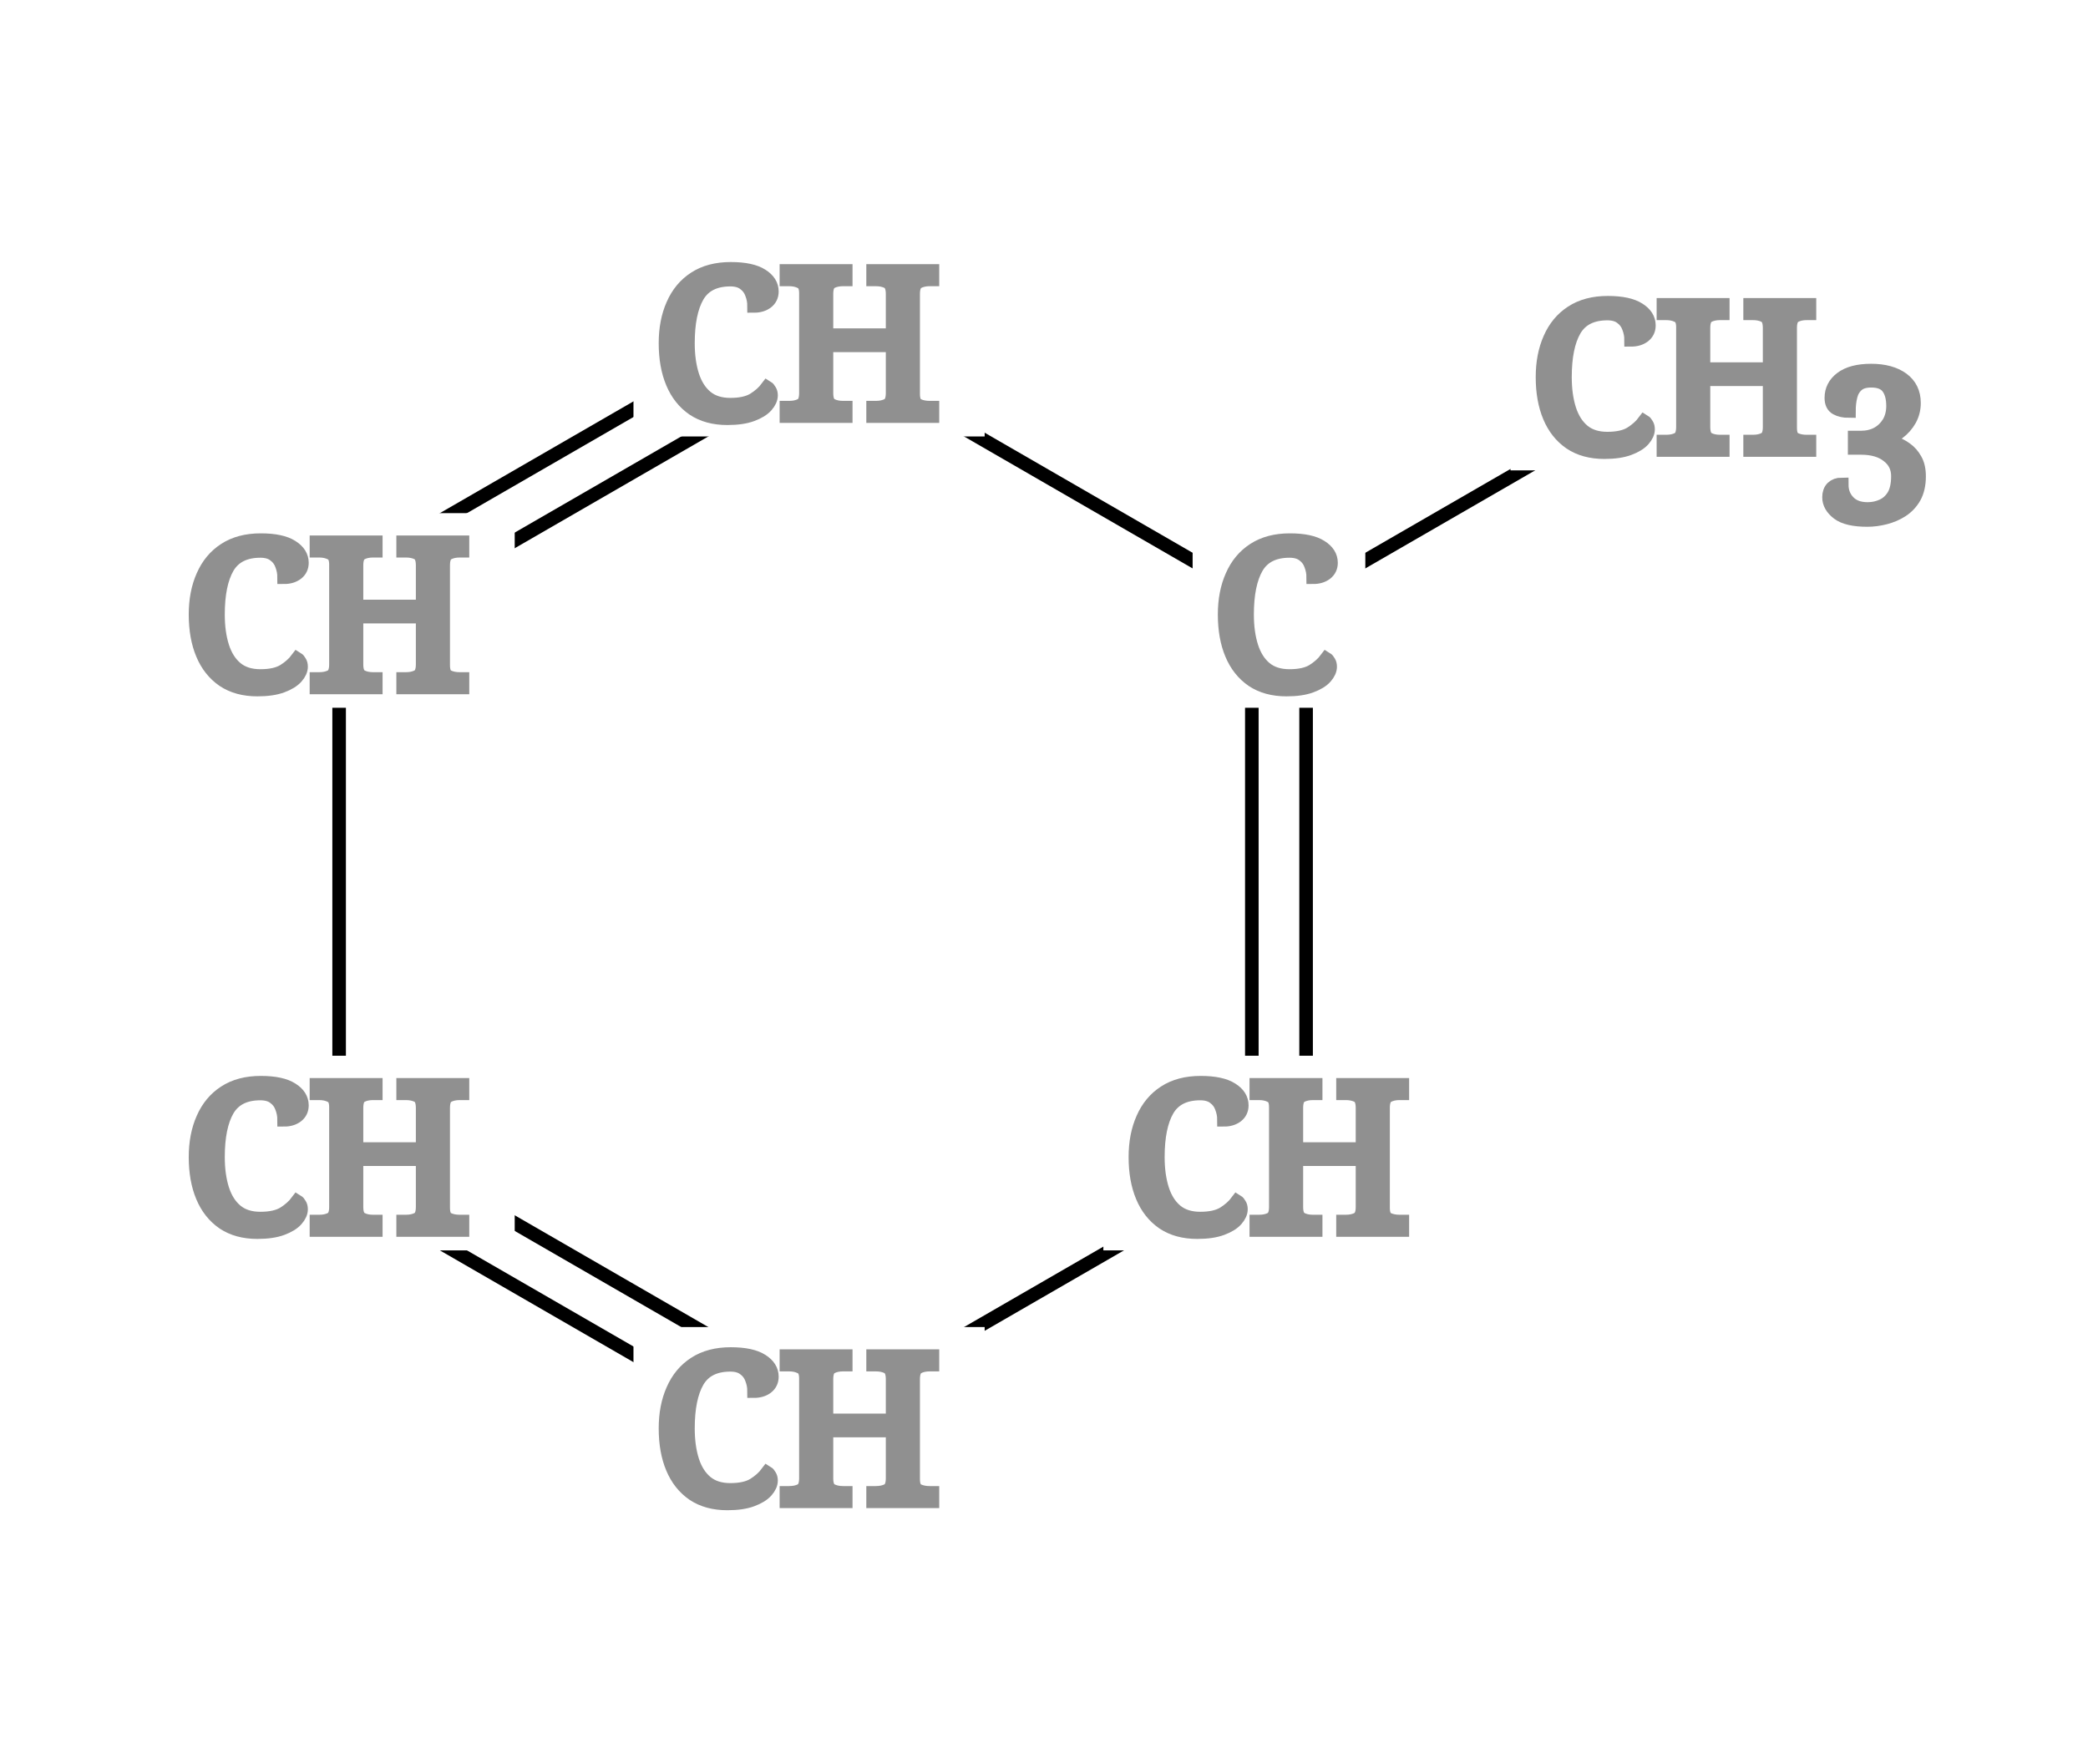
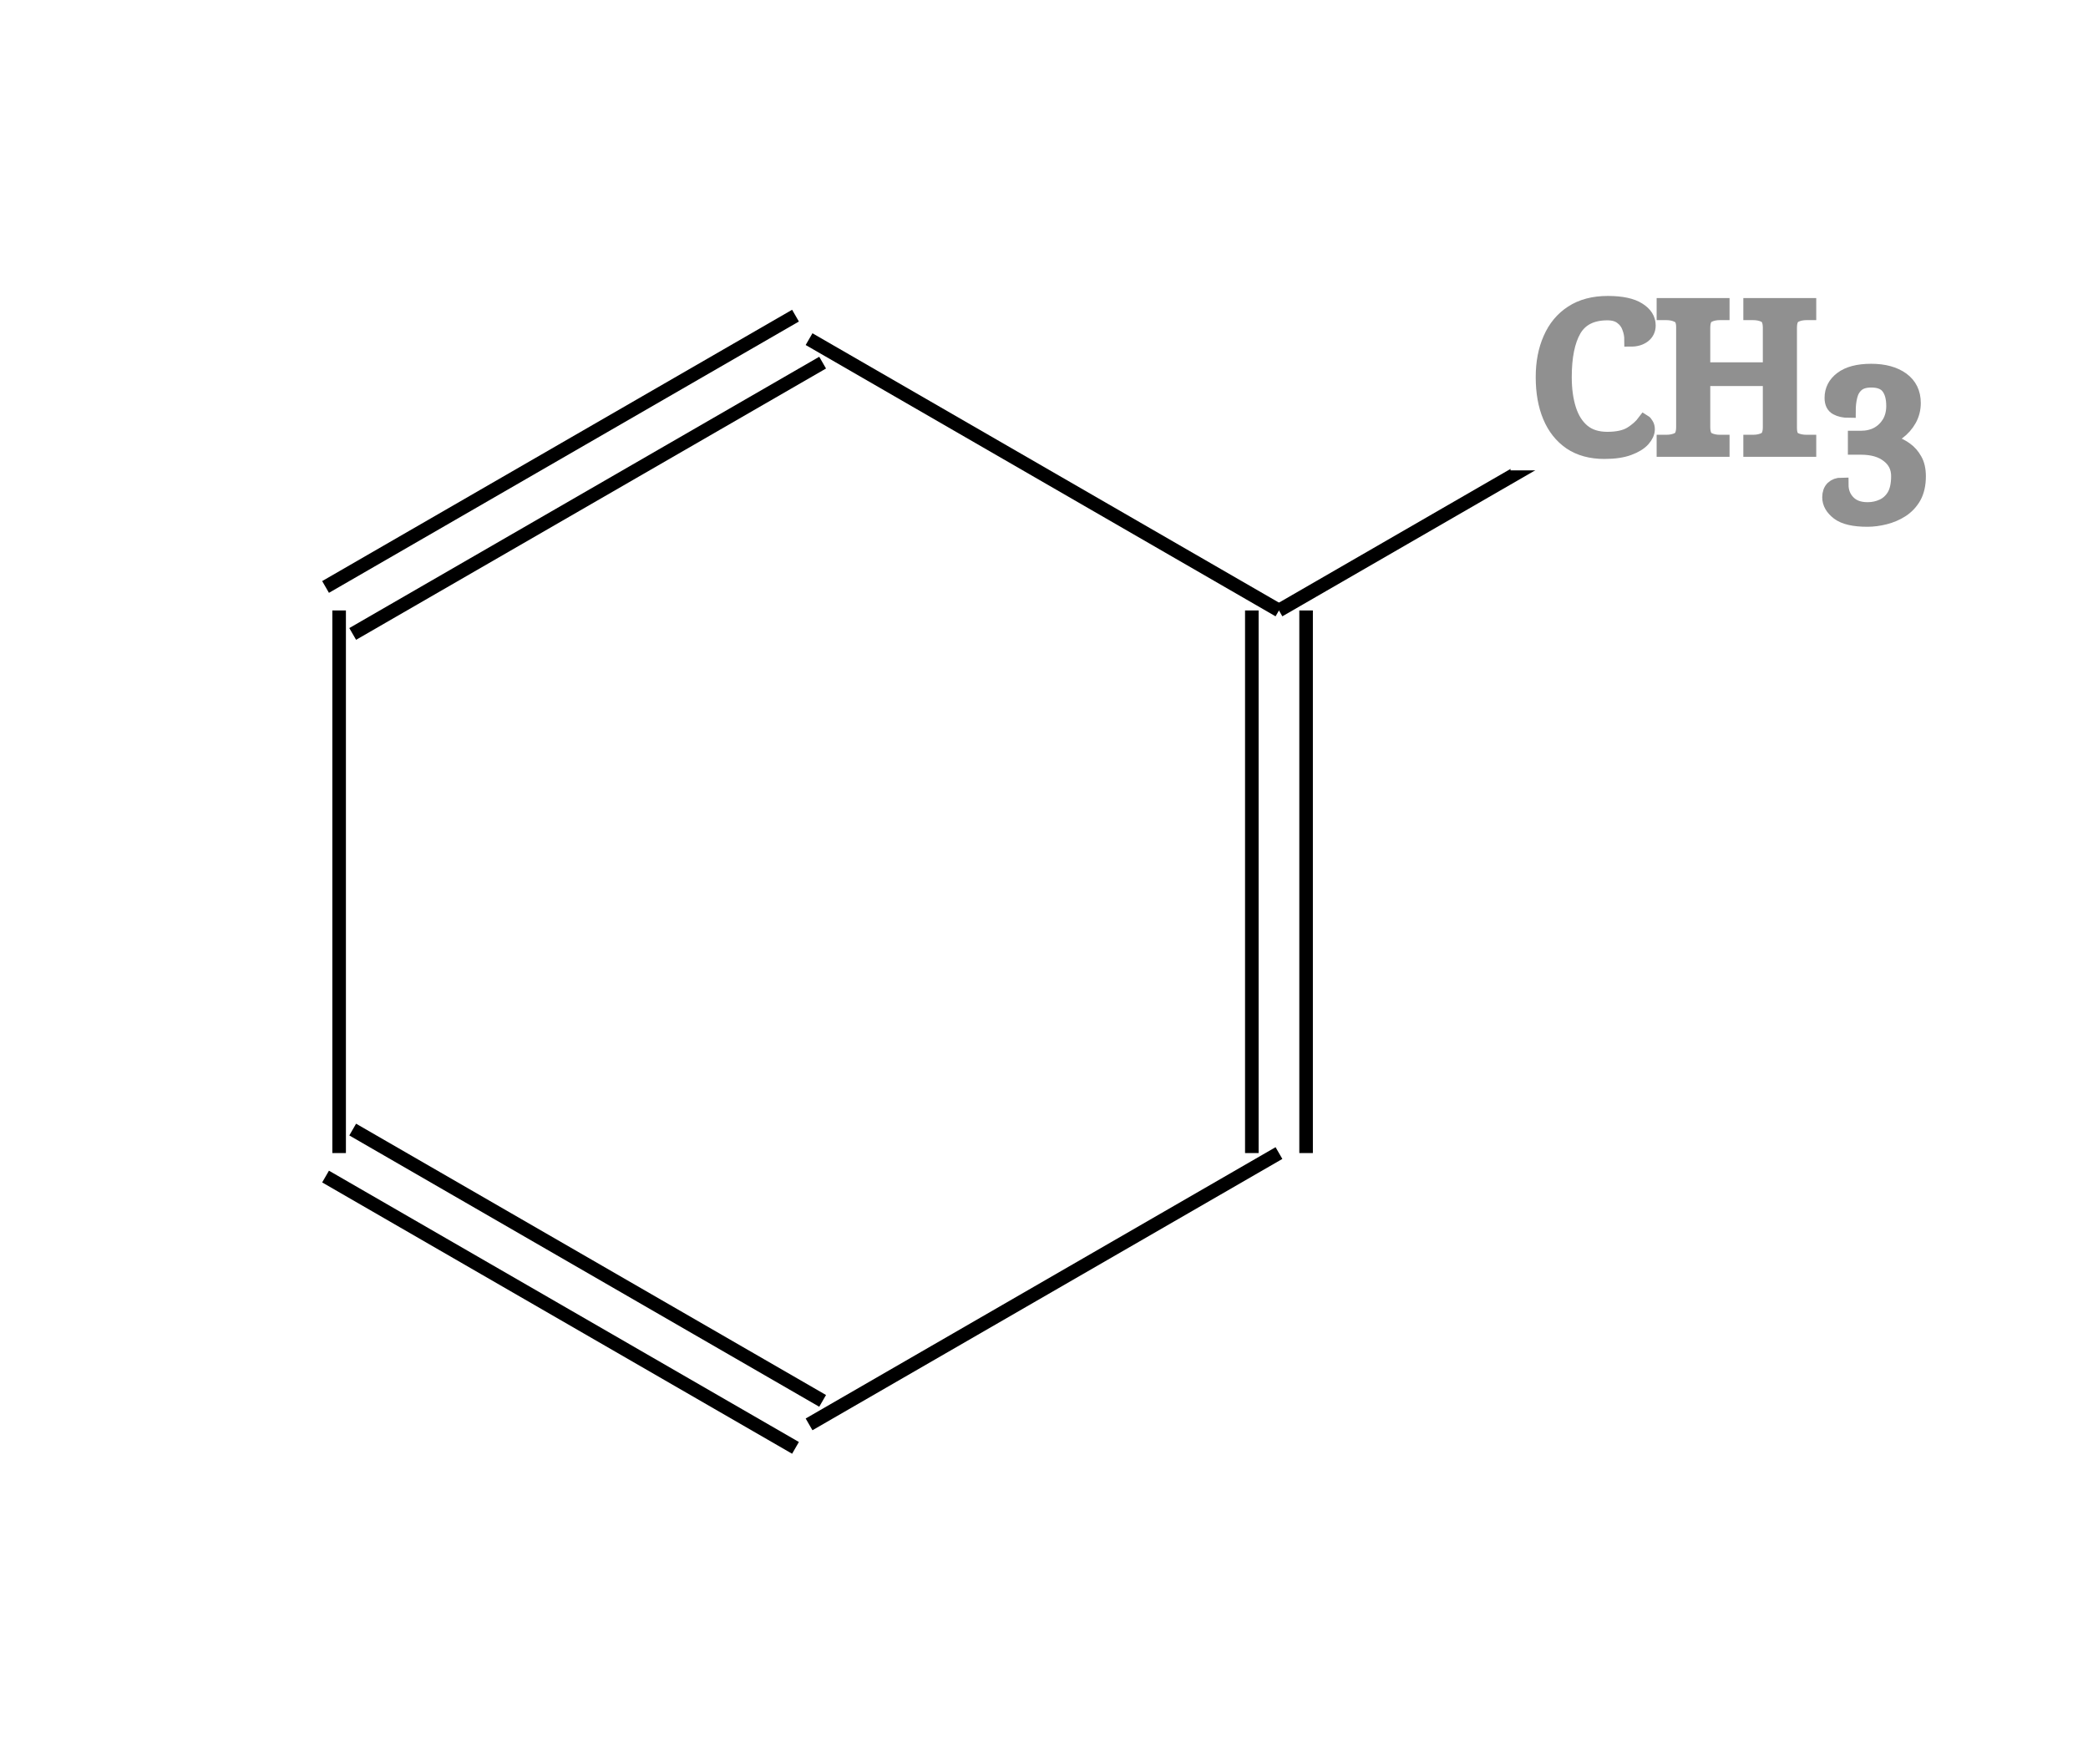
<svg xmlns="http://www.w3.org/2000/svg" contentScriptType="text/ecmascript" width="153.924" zoomAndPan="magnify" contentStyleType="text/css" height="129.999" preserveAspectRatio="xMidYMid meet" version="1.0">
  <g>
    <g>
      <g id="b1">
        <line x1="60.643" x2="26" y1="26.732" y2="46.732" class="bond" stroke="rgb(0, 0, 0)" stroke-width="1.0" />
        <line x1="58.643" x2="24" y1="23.268" y2="43.268" class="bond" stroke="rgb(0, 0, 0)" stroke-width="1.0" />
      </g>
      <line x1="94.283" x2="59.643" y1="45" y2="25.0" class="bond" id="b2" stroke="rgb(0, 0, 0)" stroke-width="1.0" />
      <line x1="94.283" x2="128.924" y1="45" y2="25.0" class="bond" id="b3" stroke="rgb(0, 0, 0)" stroke-width="1.0" />
      <line x1="94.283" x2="59.643" y1="84.999" y2="104.999" class="bond" id="b4" stroke="rgb(0, 0, 0)" stroke-width="1.0" />
      <g id="b5">
        <line x1="92.283" x2="92.283" y1="84.999" y2="45" class="bond" stroke="rgb(0, 0, 0)" stroke-width="1.0" />
        <line x1="96.283" x2="96.283" y1="84.999" y2="45" class="bond" stroke="rgb(0, 0, 0)" stroke-width="1.0" />
      </g>
      <g id="b6">
        <line x1="58.643" x2="24" y1="106.731" y2="86.731" class="bond" stroke="rgb(0, 0, 0)" stroke-width="1.0" />
        <line x1="60.643" x2="26" y1="103.267" y2="83.267" class="bond" stroke="rgb(0, 0, 0)" stroke-width="1.0" />
      </g>
      <line x1="25" x2="25" y1="84.999" y2="45" class="bond" id="b7" stroke="rgb(0, 0, 0)" stroke-width="1.0" />
    </g>
    <g>
-       <g class="atom" id="a1">
-         <rect x="12.556" y="38.326" fill="rgb(255, 255, 255)" width="24.888" height="13.348" stroke="rgb(255, 255, 255)" stroke-width="1.0" />
-         <text x="13.556" font-size="15.0px" y="50.674" fill="rgb(144, 144, 144)" font-family="Serif" stroke="rgb(144, 144, 144)" stroke-width="1.0">CH</text>
-       </g>
-       <g class="atom" id="a2">
-         <rect x="47.199" y="18.326" fill="rgb(255, 255, 255)" width="24.888" height="13.348" stroke="rgb(255, 255, 255)" stroke-width="1.0" />
-         <text x="48.199" font-size="15.0px" y="30.674" fill="rgb(144, 144, 144)" font-family="Serif" stroke="rgb(144, 144, 144)" stroke-width="1.0">CH</text>
-       </g>
-       <g class="atom" id="a3">
-         <rect x="88.418" y="38.326" fill="rgb(255, 255, 255)" width="11.731" height="13.348" stroke="rgb(255, 255, 255)" stroke-width="1.0" />
-         <text x="89.418" font-size="15.0px" y="50.674" fill="rgb(144, 144, 144)" font-family="Serif" stroke="rgb(144, 144, 144)" stroke-width="1.0">C</text>
-       </g>
-       <g class="atom" id="a4">
-         <rect x="81.839" y="78.325" fill="rgb(255, 255, 255)" width="24.888" height="13.348" stroke="rgb(255, 255, 255)" stroke-width="1.0" />
-         <text x="82.839" font-size="15.0px" y="90.673" fill="rgb(144, 144, 144)" font-family="Serif" stroke="rgb(144, 144, 144)" stroke-width="1.0">CH</text>
-       </g>
-       <g class="atom" id="a5">
-         <rect x="47.199" y="98.325" fill="rgb(255, 255, 255)" width="24.888" height="13.348" stroke="rgb(255, 255, 255)" stroke-width="1.0" />
-         <text x="48.199" font-size="15.0px" y="110.673" fill="rgb(144, 144, 144)" font-family="Serif" stroke="rgb(144, 144, 144)" stroke-width="1.0">CH</text>
-       </g>
      <g class="atom" id="a6">
        <rect x="111.851" y="15.826" fill="rgb(255, 255, 255)" width="34.146" height="18.348" stroke="rgb(255, 255, 255)" stroke-width="1.0" />
        <text x="112.851" font-size="15.0px" y="33.174" fill="rgb(144, 144, 144)" font-family="Serif" stroke="rgb(144, 144, 144)" stroke-width="1.0">CH<tspan baseline-shift="-5px">3</tspan>
        </text>
      </g>
-       <g class="atom" id="a7">
-         <rect x="12.556" y="78.325" fill="rgb(255, 255, 255)" width="24.888" height="13.348" stroke="rgb(255, 255, 255)" stroke-width="1.0" />
-         <text x="13.556" font-size="15.0px" y="90.673" fill="rgb(144, 144, 144)" font-family="Serif" stroke="rgb(144, 144, 144)" stroke-width="1.0">CH</text>
-       </g>
    </g>
  </g>
</svg>
